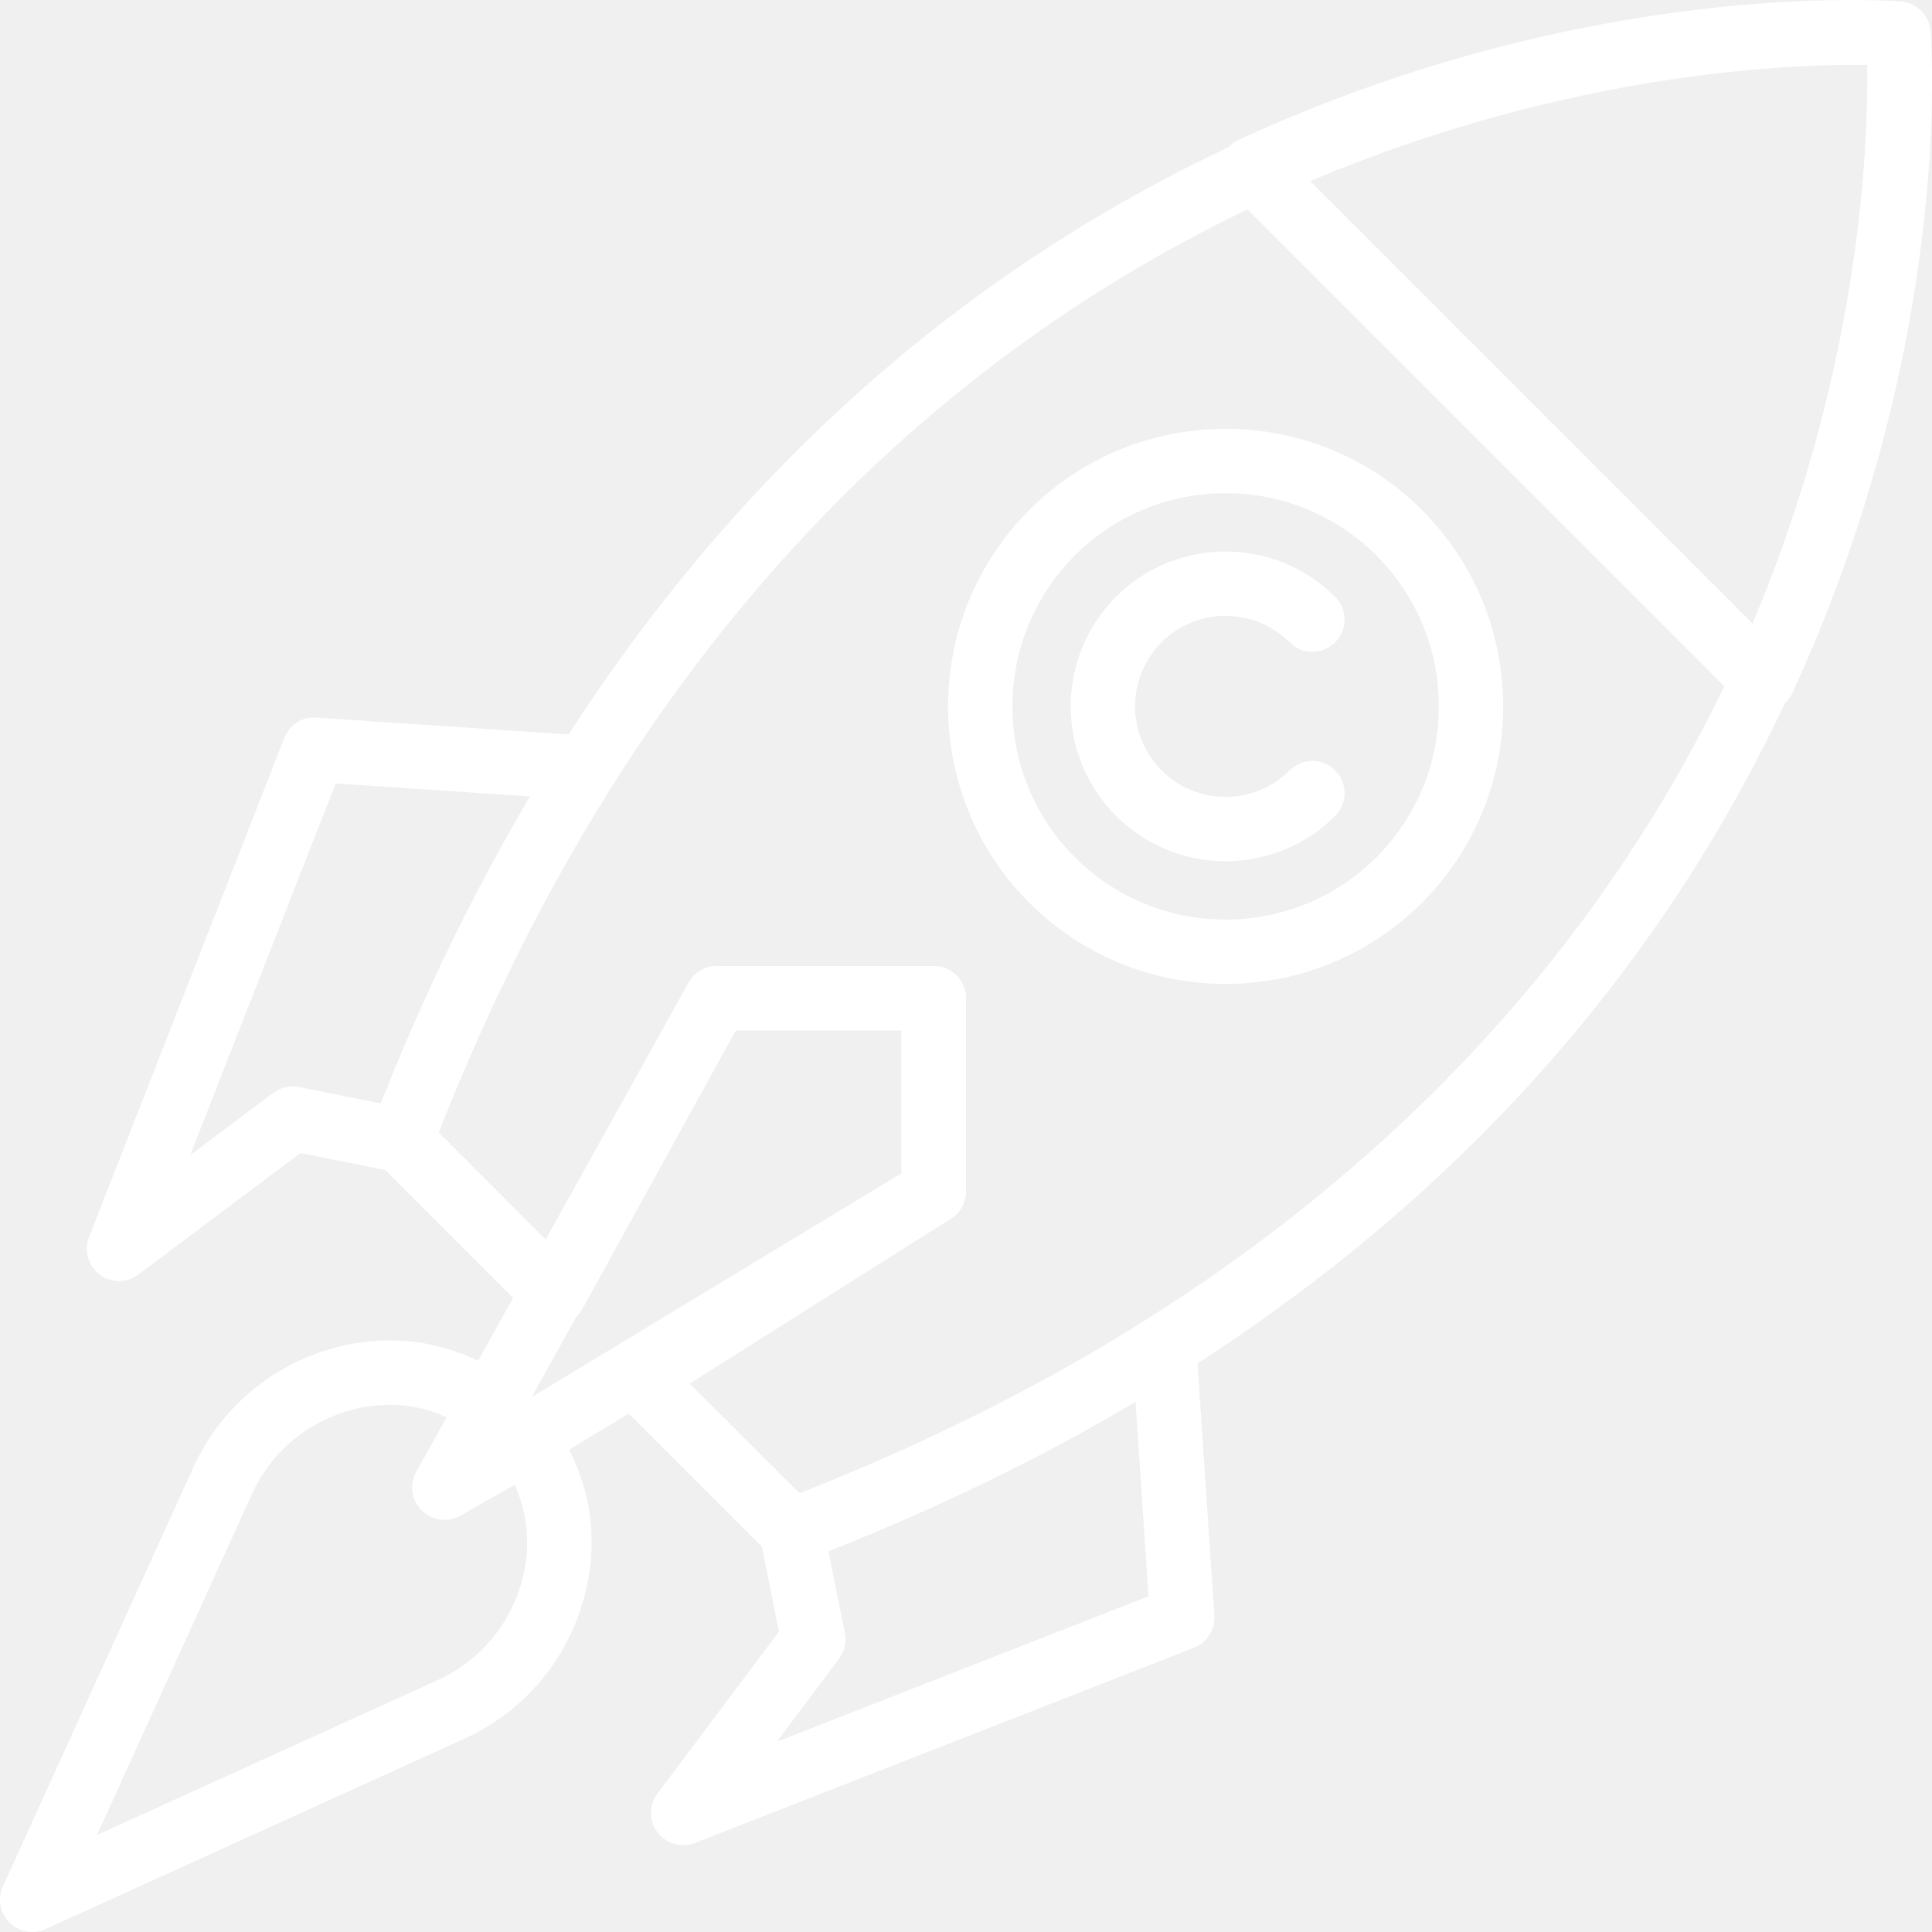
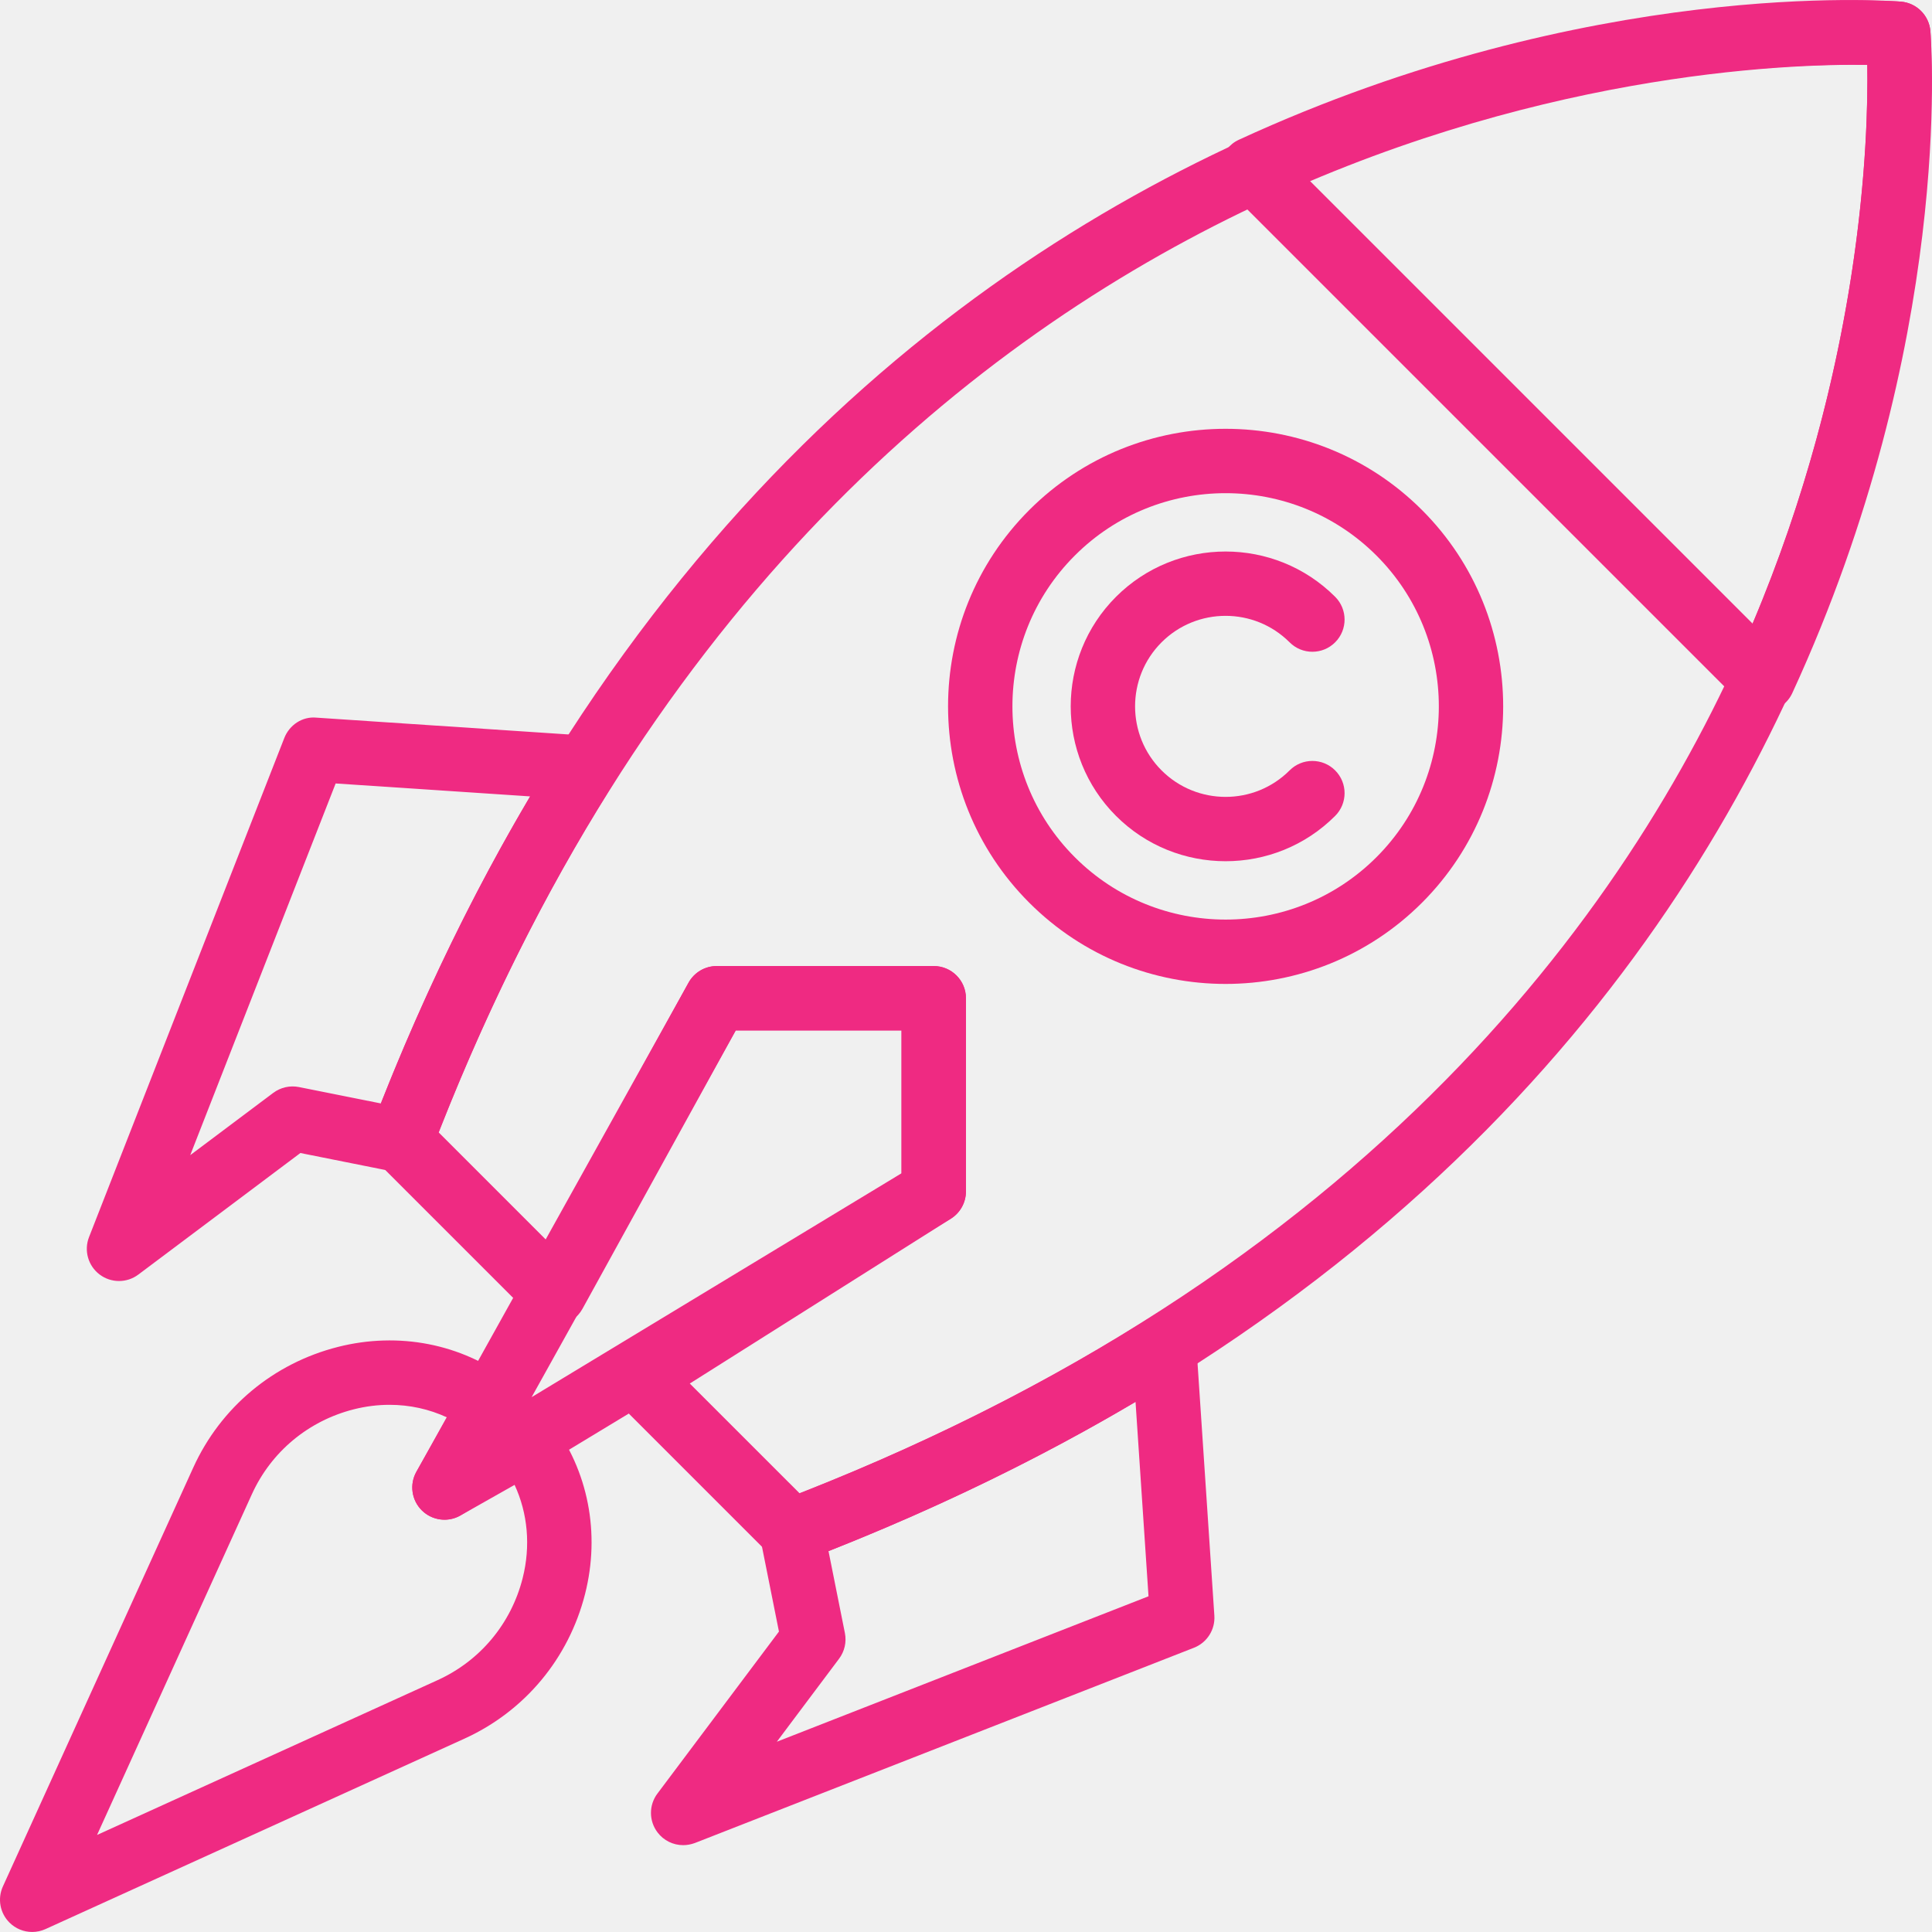
<svg xmlns="http://www.w3.org/2000/svg" width="60" height="60" viewBox="0 0 60 60" fill="none">
  <g clip-path="url(#clip0_335_8)">
-     <path d="M19.064 23.391C18.904 23.077 18.59 22.871 18.239 22.848L9.827 22.287C9.391 22.244 8.988 22.514 8.829 22.92L2.765 38.419C2.602 38.835 2.735 39.308 3.091 39.579C3.269 39.715 3.483 39.783 3.696 39.783C3.907 39.783 4.118 39.717 4.296 39.583L9.329 35.808L12.26 36.394C12.738 36.489 13.216 36.227 13.39 35.77C14.964 31.648 16.859 27.814 19.02 24.377C19.207 24.079 19.224 23.704 19.064 23.391ZM11.828 34.268L9.282 33.759C9.004 33.704 8.714 33.77 8.486 33.94L5.908 35.874L10.424 24.331L16.462 24.733C14.722 27.678 13.168 30.875 11.828 34.268Z" fill="white" />
-     <path d="M37.713 50.174L37.152 41.761C37.128 41.409 36.922 41.096 36.608 40.936C36.295 40.776 35.92 40.792 35.622 40.98C32.184 43.14 28.352 45.035 24.229 46.609C23.773 46.782 23.509 47.26 23.605 47.739L24.191 50.67L20.416 55.702C20.148 56.06 20.15 56.552 20.421 56.908C20.613 57.162 20.91 57.303 21.216 57.303C21.338 57.303 21.462 57.28 21.581 57.236L37.08 51.172C37.486 51.013 37.742 50.609 37.713 50.174ZM24.125 54.091L26.059 51.512C26.229 51.285 26.295 50.995 26.239 50.716L25.73 48.171C29.124 46.831 32.321 45.277 35.265 43.538L35.668 49.574L24.125 54.091Z" fill="white" />
-     <path d="M28.998 30.001H22.26C21.897 30.001 21.563 30.198 21.386 30.515L12.93 45.709C12.71 46.105 12.784 46.601 13.11 46.915C13.301 47.099 13.552 47.195 13.804 47.195C13.982 47.195 14.161 47.148 14.321 47.05L29.516 37.855C29.815 37.674 29.998 37.35 29.998 37V31.001C29.998 30.449 29.55 30.001 28.998 30.001ZM27.998 36.437L16.51 43.39L22.847 32.002V32H27.998V36.437Z" fill="white" />
-     <path d="M59.95 0.964C59.908 0.477 59.523 0.091 59.036 0.05C58.704 0.024 25.775 -2.275 11.522 35.056C11.381 35.425 11.47 35.841 11.749 36.12L16.504 40.875C16.727 41.098 17.039 41.2 17.352 41.158C17.663 41.113 17.935 40.925 18.087 40.65L22.85 32.001H27.998V36.449L19.297 41.943C19.04 42.106 18.871 42.376 18.837 42.678C18.803 42.98 18.909 43.281 19.124 43.496L23.878 48.25C24.069 48.441 24.324 48.543 24.585 48.543C24.705 48.543 24.826 48.522 24.942 48.477C62.275 34.223 59.977 1.295 59.95 0.964ZM54.704 18.704C51.195 27.386 43.166 39.188 24.832 46.376L21.422 42.967L29.532 37.847C29.822 37.663 29.998 37.344 29.998 37.001V31.001C29.998 30.45 29.55 30.002 28.998 30.002H22.258C21.893 30.002 21.558 30.201 21.382 30.52L16.976 38.521L13.623 35.167C26.135 3.248 52.805 1.942 57.99 2.015C58.027 4.347 57.813 11.012 54.704 18.704Z" fill="white" />
-     <path d="M17.129 44.164C16.912 43.877 16.566 43.737 16.227 43.773C16.262 43.433 16.122 43.088 15.835 42.871C14.327 41.731 12.381 41.352 10.494 41.83C8.491 42.339 6.853 43.704 6.001 45.579L0.09 58.585C-0.083 58.965 -0.002 59.412 0.293 59.706C0.484 59.898 0.74 59.999 1 59.999C1.14 59.999 1.281 59.969 1.414 59.909L14.42 53.997C16.294 53.146 17.66 51.508 18.169 49.505C18.648 47.62 18.269 45.673 17.129 44.164ZM16.231 49.013C15.873 50.424 14.911 51.577 13.593 52.177L3.014 56.986L7.822 46.405C8.421 45.087 9.575 44.126 10.986 43.768C11.357 43.674 11.73 43.628 12.098 43.628C12.721 43.628 13.33 43.761 13.885 44.02L12.933 45.705C12.712 46.095 12.779 46.586 13.097 46.903C13.415 47.222 13.906 47.288 14.296 47.067L15.981 46.114C16.391 46.996 16.484 48.015 16.231 49.013Z" fill="white" />
-     <path d="M59.95 0.965C59.908 0.478 59.522 0.092 59.035 0.051C58.645 0.02 49.376 -0.682 38.475 4.34C38.178 4.475 37.967 4.749 37.909 5.071C37.851 5.393 37.955 5.723 38.186 5.954L54.045 21.813C54.234 22.002 54.489 22.106 54.752 22.106C54.811 22.106 54.87 22.101 54.929 22.091C55.251 22.033 55.524 21.822 55.661 21.525C60.683 10.624 59.981 1.354 59.95 0.965ZM54.428 19.366L40.633 5.571C48.613 2.203 55.602 1.971 57.991 2.011C58.031 4.401 57.806 11.368 54.428 19.366Z" fill="white" />
-     <path d="M44.161 15.839C40.798 12.476 35.327 12.476 31.965 15.839C28.602 19.201 28.602 24.672 31.965 28.035C33.645 29.717 35.854 30.557 38.062 30.557C40.271 30.557 42.479 29.716 44.161 28.035C47.523 24.672 47.523 19.201 44.161 15.839ZM42.747 26.621C40.164 29.204 35.961 29.204 33.379 26.621C30.796 24.038 30.796 19.835 33.379 17.253C34.669 15.962 36.366 15.316 38.062 15.316C39.758 15.316 41.455 15.962 42.747 17.253C45.33 19.835 45.33 24.038 42.747 26.621Z" fill="white" />
-     <path d="M40.05 23.925C38.954 25.023 37.17 25.022 36.073 23.925C34.977 22.828 34.977 21.045 36.073 19.948C37.169 18.852 38.953 18.851 40.05 19.948C40.44 20.339 41.074 20.339 41.464 19.948C41.855 19.557 41.855 18.925 41.464 18.534C39.589 16.659 36.535 16.659 34.659 18.534C32.783 20.41 32.783 23.463 34.659 25.339C35.597 26.277 36.83 26.746 38.062 26.746C39.295 26.746 40.527 26.277 41.464 25.339C41.855 24.948 41.855 24.316 41.464 23.925C41.074 23.534 40.44 23.534 40.05 23.925Z" fill="white" />
+     <path d="M19.064 23.391C18.904 23.077 18.59 22.871 18.239 22.848L9.827 22.287C9.391 22.244 8.988 22.514 8.829 22.92L2.765 38.419C2.602 38.835 2.735 39.308 3.091 39.579C3.269 39.715 3.483 39.783 3.696 39.783C3.907 39.783 4.118 39.717 4.296 39.583L9.329 35.808L12.26 36.394C12.738 36.489 13.216 36.227 13.39 35.77C14.964 31.648 16.859 27.814 19.02 24.377C19.207 24.079 19.224 23.704 19.064 23.391ZM11.828 34.268L9.282 33.759C9.004 33.704 8.714 33.77 8.486 33.94L5.908 35.874L10.424 24.331L16.462 24.733C14.722 27.678 13.168 30.875 11.828 34.268Z" fill="#EF2A82" />
+     <path d="M37.713 50.174L37.152 41.761C37.128 41.409 36.922 41.096 36.608 40.936C36.295 40.776 35.92 40.792 35.622 40.98C32.184 43.14 28.352 45.035 24.229 46.609C23.773 46.782 23.509 47.26 23.605 47.739L24.191 50.67L20.416 55.702C20.148 56.06 20.15 56.552 20.421 56.908C20.613 57.162 20.91 57.303 21.216 57.303C21.338 57.303 21.462 57.28 21.581 57.236L37.08 51.172C37.486 51.013 37.742 50.609 37.713 50.174ZM24.125 54.091L26.059 51.512C26.229 51.285 26.295 50.995 26.239 50.716L25.73 48.171C29.124 46.831 32.321 45.277 35.265 43.538L35.668 49.574L24.125 54.091Z" fill="#EF2A82" />
+     <path d="M28.998 30.001H22.26C21.897 30.001 21.563 30.198 21.386 30.515L12.93 45.709C12.71 46.105 12.784 46.601 13.11 46.915C13.301 47.099 13.552 47.195 13.804 47.195C13.982 47.195 14.161 47.148 14.321 47.05L29.516 37.855C29.815 37.674 29.998 37.35 29.998 37V31.001C29.998 30.449 29.55 30.001 28.998 30.001ZM27.998 36.437L16.51 43.39L22.847 32.002V32H27.998V36.437Z" fill="#EF2A82" />
+     <path d="M59.95 0.964C59.908 0.477 59.523 0.091 59.036 0.05C58.704 0.024 25.775 -2.275 11.522 35.056C11.381 35.425 11.47 35.841 11.749 36.12L16.504 40.875C16.727 41.098 17.039 41.2 17.352 41.158C17.663 41.113 17.935 40.925 18.087 40.65L22.85 32.001H27.998V36.449L19.297 41.943C19.04 42.106 18.871 42.376 18.837 42.678C18.803 42.98 18.909 43.281 19.124 43.496L23.878 48.25C24.069 48.441 24.324 48.543 24.585 48.543C24.705 48.543 24.826 48.522 24.942 48.477C62.275 34.223 59.977 1.295 59.95 0.964ZM54.704 18.704C51.195 27.386 43.166 39.188 24.832 46.376L21.422 42.967L29.532 37.847C29.822 37.663 29.998 37.344 29.998 37.001V31.001C29.998 30.45 29.55 30.002 28.998 30.002H22.258C21.893 30.002 21.558 30.201 21.382 30.52L16.976 38.521L13.623 35.167C26.135 3.248 52.805 1.942 57.99 2.015C58.027 4.347 57.813 11.012 54.704 18.704Z" fill="#EF2A82" />
+     <path d="M17.129 44.164C16.912 43.877 16.566 43.737 16.227 43.773C16.262 43.433 16.122 43.088 15.835 42.871C14.327 41.731 12.381 41.352 10.494 41.83C8.491 42.339 6.853 43.704 6.001 45.579L0.09 58.585C-0.083 58.965 -0.002 59.412 0.293 59.706C0.484 59.898 0.74 59.999 1 59.999C1.14 59.999 1.281 59.969 1.414 59.909L14.42 53.997C16.294 53.146 17.66 51.508 18.169 49.505C18.648 47.62 18.269 45.673 17.129 44.164ZM16.231 49.013C15.873 50.424 14.911 51.577 13.593 52.177L3.014 56.986L7.822 46.405C8.421 45.087 9.575 44.126 10.986 43.768C11.357 43.674 11.73 43.628 12.098 43.628C12.721 43.628 13.33 43.761 13.885 44.02L12.933 45.705C12.712 46.095 12.779 46.586 13.097 46.903C13.415 47.222 13.906 47.288 14.296 47.067L15.981 46.114C16.391 46.996 16.484 48.015 16.231 49.013Z" fill="#EF2A82" />
+     <path d="M59.95 0.965C59.908 0.478 59.522 0.092 59.035 0.051C58.645 0.02 49.376 -0.682 38.475 4.34C38.178 4.475 37.967 4.749 37.909 5.071C37.851 5.393 37.955 5.723 38.186 5.954L54.045 21.813C54.234 22.002 54.489 22.106 54.752 22.106C54.811 22.106 54.87 22.101 54.929 22.091C55.251 22.033 55.524 21.822 55.661 21.525C60.683 10.624 59.981 1.354 59.95 0.965ZM54.428 19.366L40.633 5.571C48.613 2.203 55.602 1.971 57.991 2.011C58.031 4.401 57.806 11.368 54.428 19.366Z" fill="#EF2A82" />
+     <path d="M44.161 15.839C40.798 12.476 35.327 12.476 31.965 15.839C28.602 19.201 28.602 24.672 31.965 28.035C33.645 29.717 35.854 30.557 38.062 30.557C40.271 30.557 42.479 29.716 44.161 28.035C47.523 24.672 47.523 19.201 44.161 15.839ZM42.747 26.621C40.164 29.204 35.961 29.204 33.379 26.621C30.796 24.038 30.796 19.835 33.379 17.253C34.669 15.962 36.366 15.316 38.062 15.316C39.758 15.316 41.455 15.962 42.747 17.253C45.33 19.835 45.33 24.038 42.747 26.621Z" fill="#EF2A82" />
+     <path d="M40.05 23.925C38.954 25.023 37.17 25.022 36.073 23.925C34.977 22.828 34.977 21.045 36.073 19.948C37.169 18.852 38.953 18.851 40.05 19.948C40.44 20.339 41.074 20.339 41.464 19.948C41.855 19.557 41.855 18.925 41.464 18.534C39.589 16.659 36.535 16.659 34.659 18.534C32.783 20.41 32.783 23.463 34.659 25.339C35.597 26.277 36.83 26.746 38.062 26.746C39.295 26.746 40.527 26.277 41.464 25.339C41.855 24.948 41.855 24.316 41.464 23.925C41.074 23.534 40.44 23.534 40.05 23.925Z" fill="#EF2A82" />
  </g>
  <defs>
    <clipPath id="clip0_335_8">
-       <rect width="60" height="60" fill="white" />
+       <rect width="60" height="60" fill="#EF2A82" />
    </clipPath>
  </defs>
</svg>
